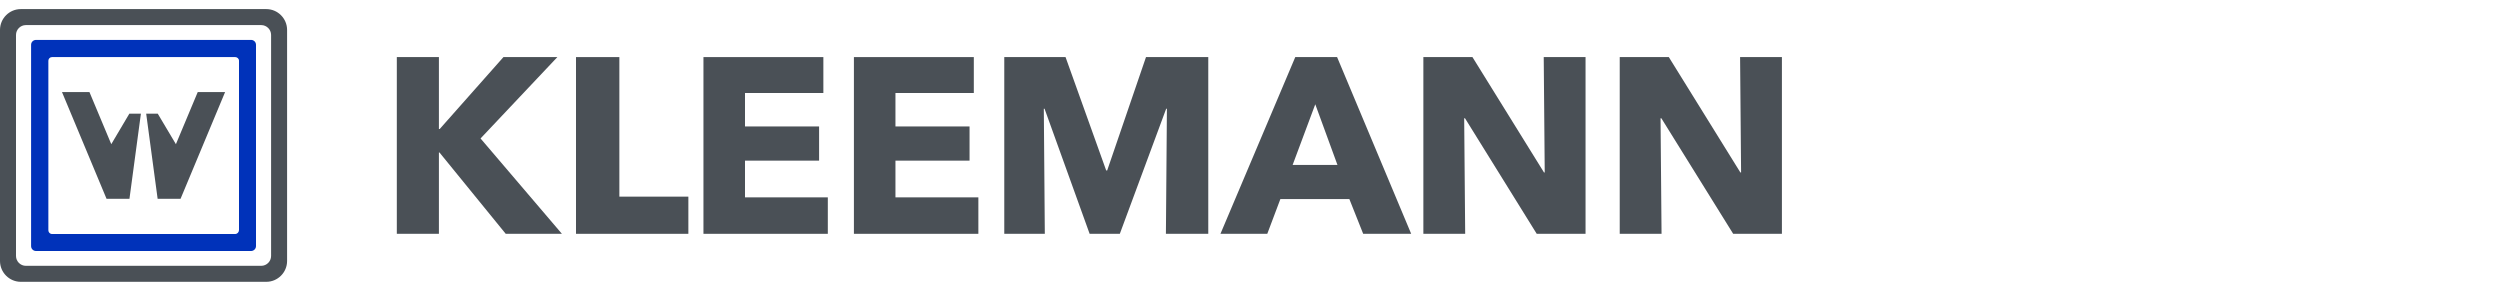
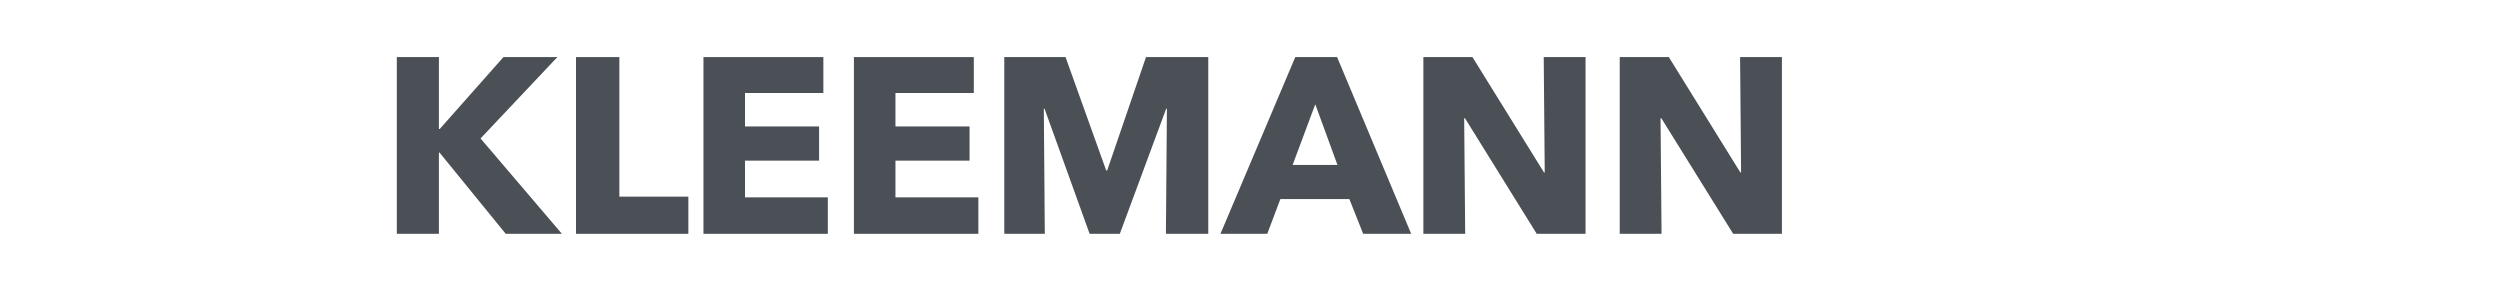
<svg xmlns="http://www.w3.org/2000/svg" version="1.1" id="Kleemann" x="0px" y="0px" viewBox="0 0 275 31" style="enable-background:new 0 0 275 31;" xml:space="preserve">
  <style type="text/css">
	.st0{fill:#4A5056;}
	.st1{fill:#0032BA;}
</style>
  <g id="XMLID_30_">
    <g id="XMLID_31_">
      <g id="XMLID_32_">
        <path id="XMLID_33_" class="st0" d="M55.63,25.72l-7.29-8.95h-0.06v8.95h-4.63V6.28h4.63v7.91h0.09l7.01-7.91h5.93l-8.45,8.95     l8.95,10.49H55.63z" />
        <path id="XMLID_34_" class="st0" d="M63.36,25.72V6.28h4.77v15.35h7.59v4.09H63.36z" />
        <path id="XMLID_35_" class="st0" d="M77.38,25.72V6.28h13.19v3.95h-8.62v3.68h8.15v3.76h-8.15v4.04h9.11v4.01H77.38z" />
        <path id="XMLID_36_" class="st0" d="M93.93,25.72V6.28h13.19v3.95h-8.62v3.68h8.15v3.76h-8.15v4.04h9.12v4.01H93.93z" />
        <path id="XMLID_37_" class="st0" d="M128.25,25.72l0.11-13.76h-0.08l-5.1,13.76h-3.32l-4.96-13.76h-0.08l0.11,13.76h-4.46V6.28     h6.74l4.47,12.47h0.11l4.27-12.47h6.85v19.44H128.25z" />
        <path id="XMLID_38_" class="st0" d="M149.95,25.72l-1.52-3.82h-7.59l-1.44,3.82h-5.15l8.23-19.44h4.6l8.15,19.44H149.95z      M144.68,11.47l-2.49,6.67h4.93L144.68,11.47z" />
        <path id="XMLID_39_" class="st0" d="M169.04,25.72l-7.89-12.71h-0.09l0.11,12.71h-4.6V6.28h5.4l7.87,12.69h0.08l-0.11-12.69h4.6     v19.44H169.04z" />
        <path id="XMLID_40_" class="st0" d="M190.65,25.72l-7.9-12.71h-0.09l0.11,12.71h-4.6V6.28h5.4l7.87,12.69h0.08l-0.11-12.69h4.6     v19.44H190.65z" />
      </g>
    </g>
-     <g id="XMLID_113_">
-       <path id="XMLID_114_" class="st0" d="M29.29,1h-27C1.03,1,0,2.03,0,3.29v25.42C0,29.97,1.03,31,2.29,31h27    c1.26,0,2.29-1.03,2.29-2.29V3.29C31.58,2.03,30.55,1,29.29,1z M29.82,28.16c0,0.59-0.49,1.08-1.08,1.08H2.84    c-0.59,0-1.08-0.49-1.08-1.08V3.84c0-0.59,0.49-1.08,1.08-1.08h25.9c0.59,0,1.08,0.49,1.08,1.08V28.16z" />
-       <path id="XMLID_115_" class="st1" d="M27.62,4.39H3.96c-0.3,0-0.54,0.24-0.54,0.54v22.14c0,0.3,0.24,0.54,0.54,0.54h23.66    c0.29,0,0.54-0.24,0.54-0.54V4.93C28.16,4.63,27.92,4.39,27.62,4.39z M26.28,25.33c0,0.22-0.18,0.41-0.41,0.41H5.72    c-0.22,0-0.4-0.18-0.4-0.41V6.68c0-0.22,0.18-0.4,0.4-0.4h20.16c0.22,0,0.41,0.18,0.41,0.4V25.33z" />
-       <polygon id="XMLID_129_" class="st0" points="14.23,12.5 12.24,15.86 9.84,10.13 6.82,10.13 11.72,21.87 14.24,21.87 15.5,12.5       " />
-       <polygon id="XMLID_130_" class="st0" points="17.35,12.5 19.35,15.86 21.75,10.13 24.76,10.13 19.86,21.87 17.34,21.87     16.08,12.5   " />
-     </g>
  </g>
</svg>
